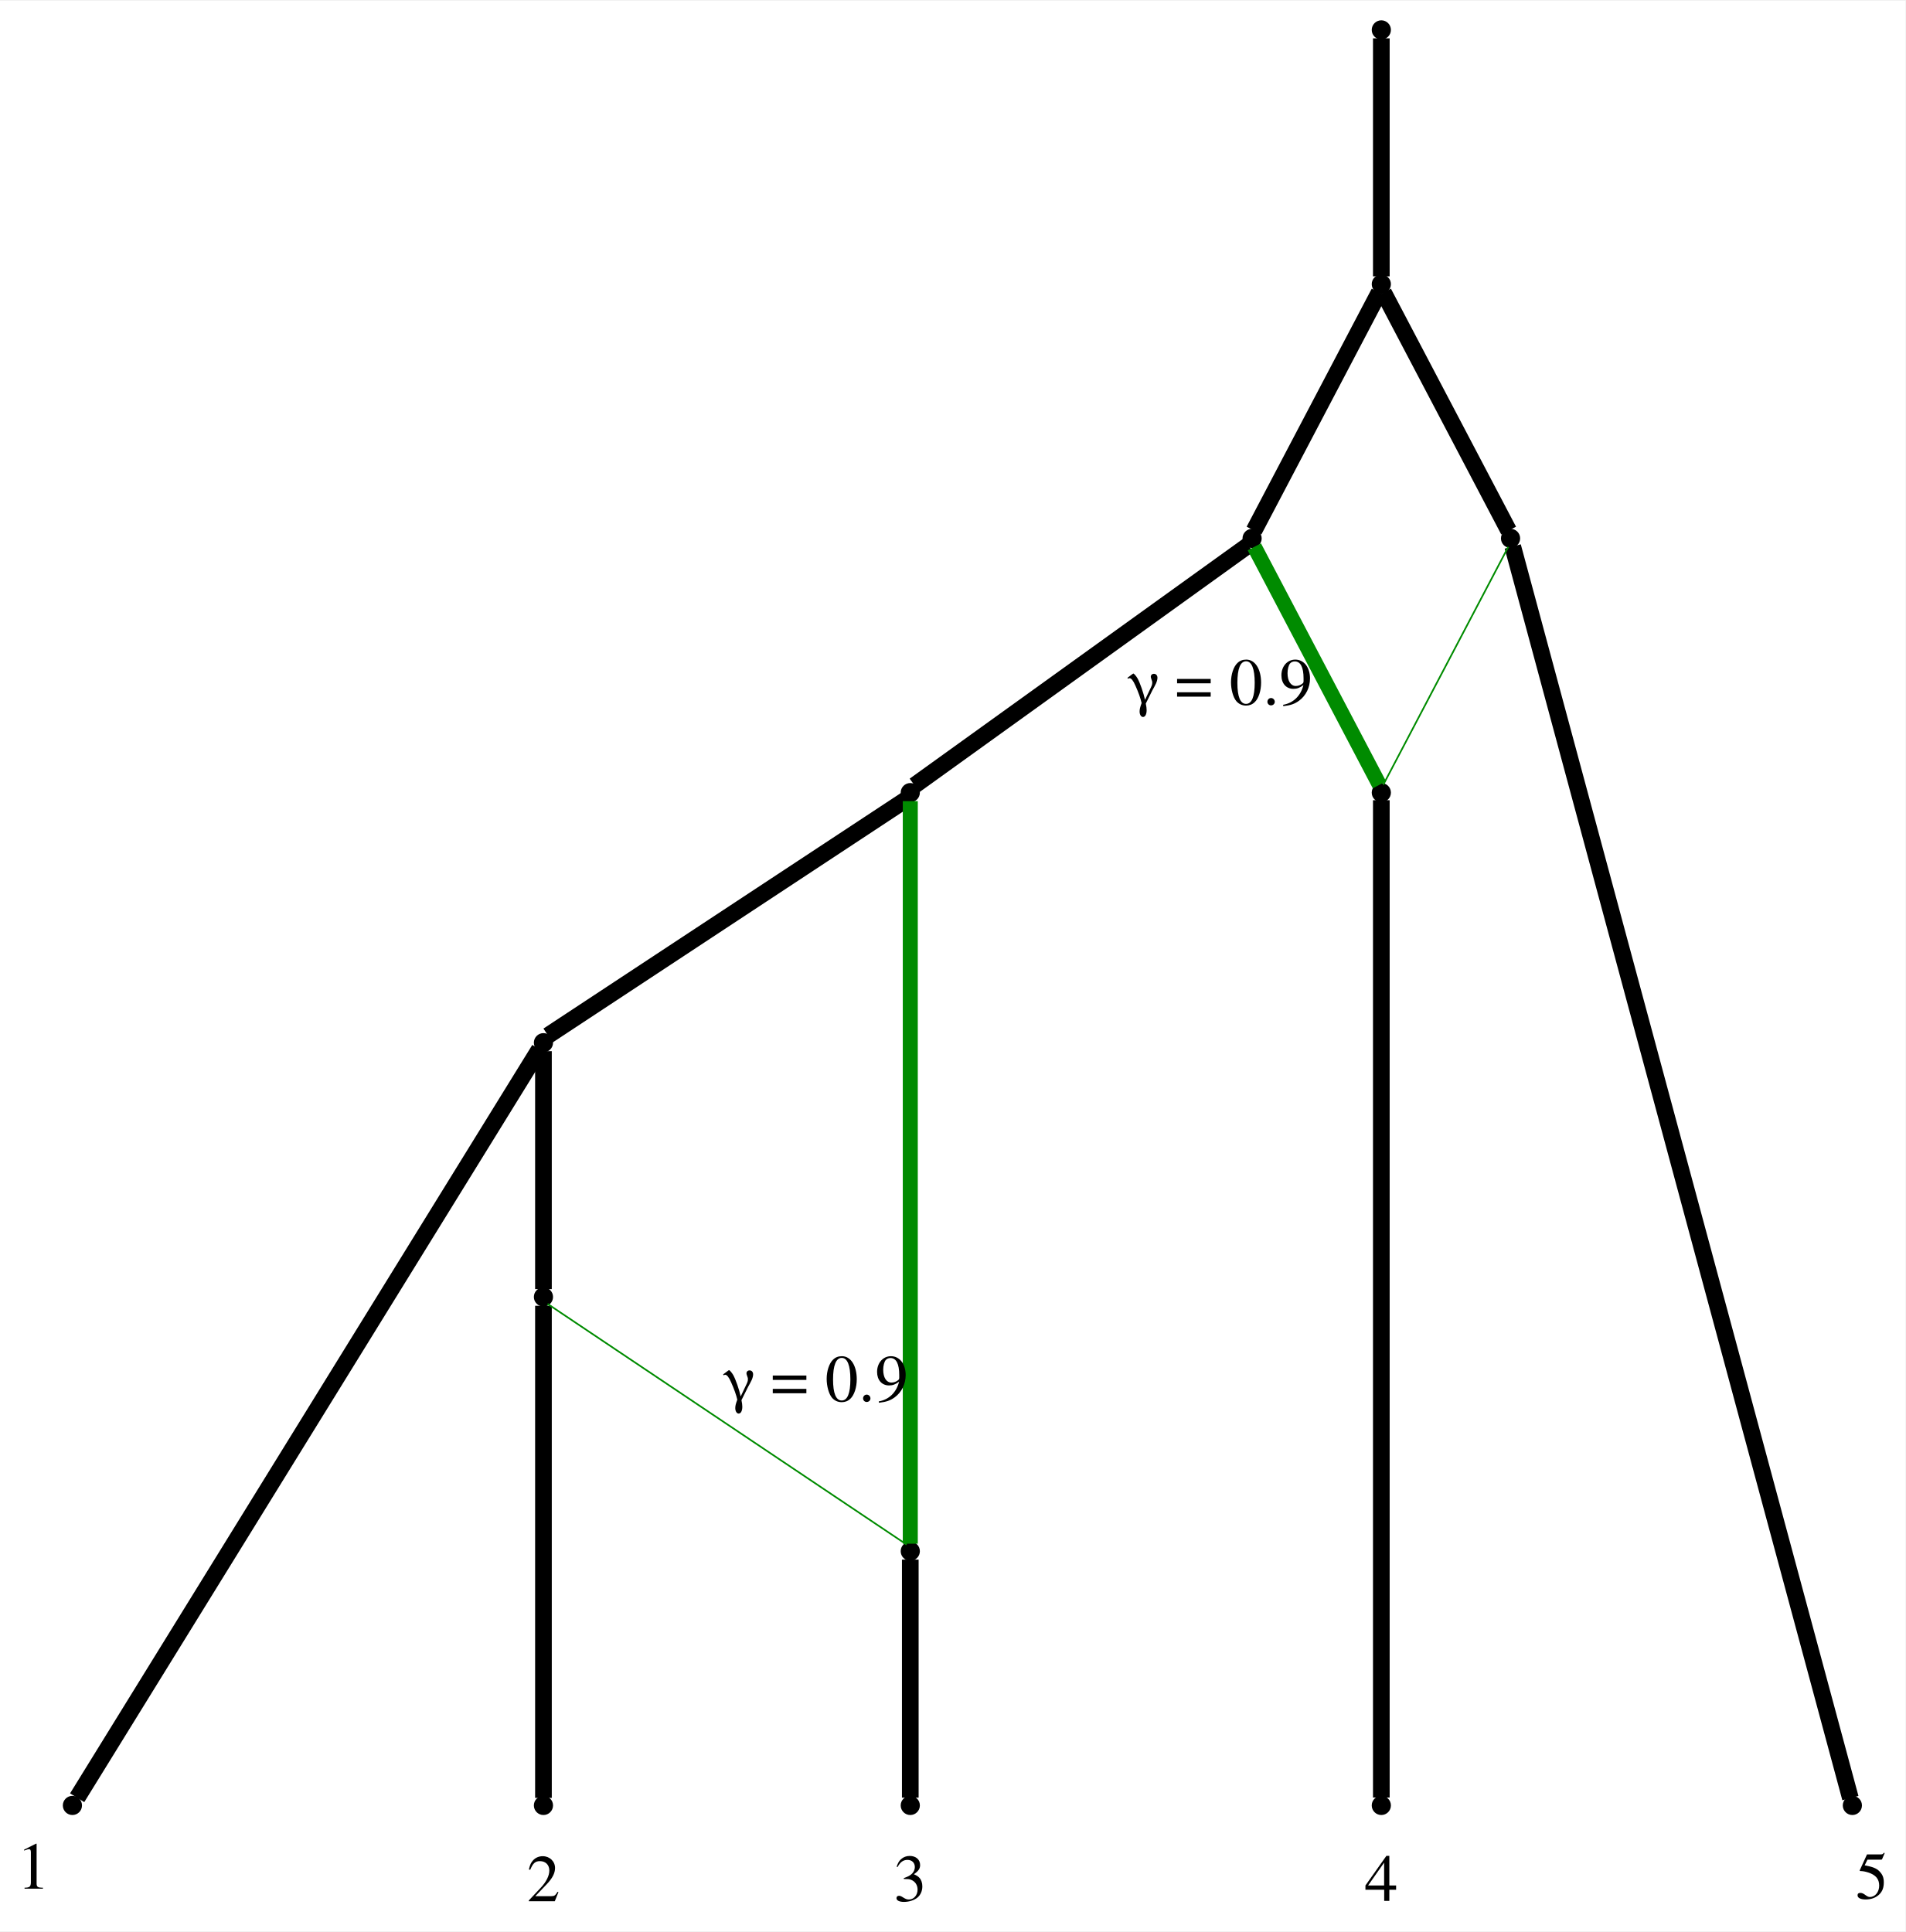
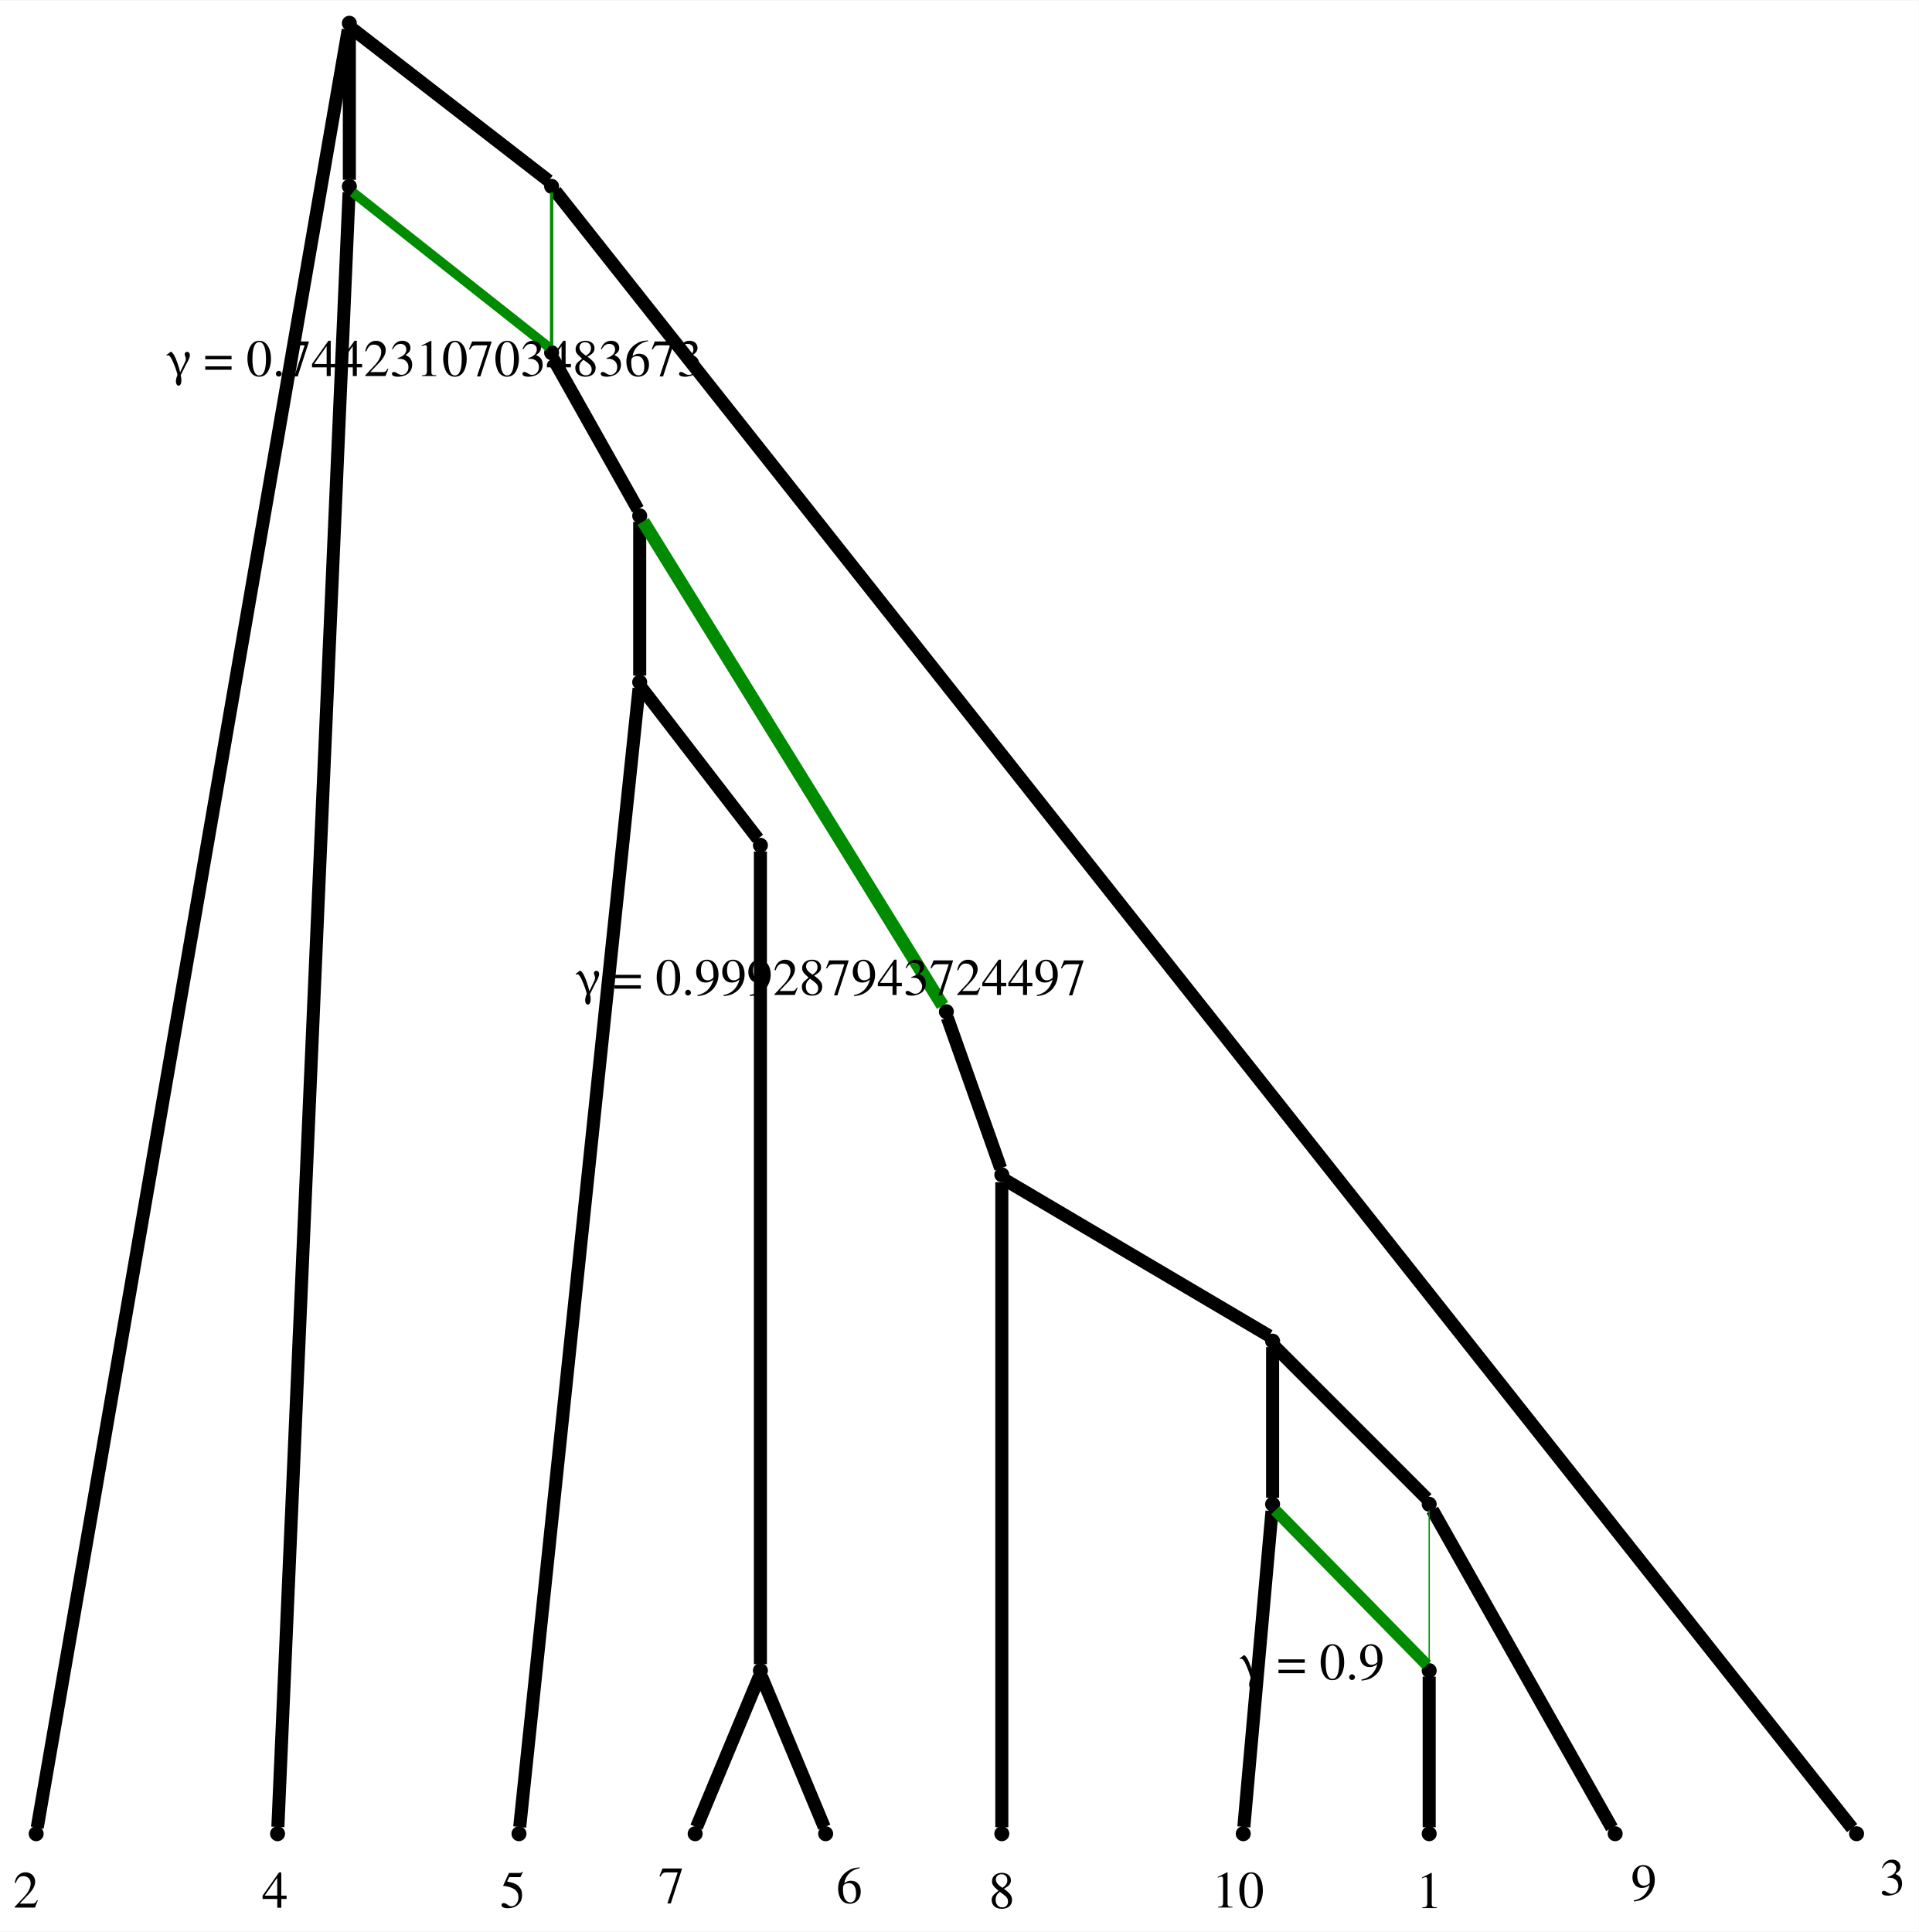
- <svg xmlns="http://www.w3.org/2000/svg" width="426pt" height="432pt" viewBox="0.00 0.00 426.32 432.00">
-   <g id="graph0" class="graph" transform="scale(0.932657 0.932657) rotate(0) translate(4 459.193)">
-     <polygon fill="white" stroke="none" points="-4,4 -4,-459.193 453.103,-459.193 453.103,4 -4,4" />
+ <svg xmlns="http://www.w3.org/2000/svg" width="429pt" height="432pt" viewBox="0.00 0.00 429.18 432.00">
+   <g id="graph0" class="graph" transform="scale(0.729729 0.729729) rotate(0) translate(4 588.001)">
+     <polygon fill="white" stroke="none" points="-4,4 -4,-588.001 584.143,-588.001 584.143,4 -4,4" />
    <g id="node1" class="node">
-       <ellipse fill="black" stroke="black" cx="327.371" cy="-452.193" rx="1.8" ry="1.8" />
+       <ellipse fill="black" stroke="black" cx="103.085" cy="-581.001" rx="1.8" ry="1.8" />
+     </g>
+     <g id="node10" class="node">
+       <ellipse fill="black" stroke="black" cx="7.085" cy="-26.001" rx="1.8" ry="1.8" />
+     </g>
+     <g id="edge23" class="edge">
+       <path fill="none" stroke="black" stroke-width="4" d="M102.737,-578.991C96.674,-543.94 13.266,-61.735 7.409,-27.873" />
+       <text text-anchor="middle" x="4" y="-3.366" font-family="Times,serif" font-size="16.00">2</text>
+     </g>
+     <g id="node12" class="node">
+       <ellipse fill="black" stroke="black" cx="103.085" cy="-531.001" rx="1.8" ry="1.8" />
+     </g>
+     <g id="edge1" class="edge">
+       <path fill="none" stroke="black" stroke-width="4" d="M103.085,-579.168C103.085,-573.391 103.085,-539.347 103.085,-533.014" />
+     </g>
+     <g id="node24" class="node">
+       <ellipse fill="black" stroke="black" cx="165.085" cy="-531.001" rx="1.8" ry="1.8" />
+     </g>
+     <g id="edge24" class="edge">
+       <path fill="none" stroke="black" stroke-width="4" d="M104.161,-579.168C111.751,-573.292 157.123,-538.165 164.166,-532.712" />
+     </g>
+     <g id="node2" class="node">
+       <ellipse fill="black" stroke="black" cx="81.085" cy="-26.001" rx="1.8" ry="1.8" />
+     </g>
+     <g id="node3" class="node">
+       <ellipse fill="black" stroke="black" cx="155.085" cy="-26.001" rx="1.8" ry="1.8" />
+     </g>
+     <g id="node4" class="node">
+       <ellipse fill="black" stroke="black" cx="209.085" cy="-26.001" rx="1.8" ry="1.8" />
+     </g>
+     <g id="node5" class="node">
+       <ellipse fill="black" stroke="black" cx="249.085" cy="-26.001" rx="1.8" ry="1.8" />
+     </g>
+     <g id="node6" class="node">
+       <ellipse fill="black" stroke="black" cx="377.085" cy="-26.001" rx="1.8" ry="1.8" />
    </g>
    <g id="node7" class="node">
-       <ellipse fill="black" stroke="black" cx="327.371" cy="-391.193" rx="1.8" ry="1.8" />
-     </g>
-     <g id="edge1" class="edge">
-       <path fill="none" stroke="black" stroke-width="4" d="M327.371,-450.169C327.371,-442.946 327.371,-399.769 327.371,-393.067" />
-     </g>
-     <g id="node2" class="node">
-       <ellipse fill="black" stroke="black" cx="13.371" cy="-26.193" rx="1.8" ry="1.8" />
-     </g>
-     <g id="node3" class="node">
-       <ellipse fill="black" stroke="black" cx="126.371" cy="-26.193" rx="1.8" ry="1.8" />
-     </g>
-     <g id="node4" class="node">
-       <ellipse fill="black" stroke="black" cx="214.371" cy="-26.193" rx="1.8" ry="1.8" />
-     </g>
-     <g id="node5" class="node">
-       <ellipse fill="black" stroke="black" cx="327.371" cy="-26.193" rx="1.8" ry="1.8" />
-     </g>
-     <g id="node6" class="node">
-       <ellipse fill="black" stroke="black" cx="440.371" cy="-26.193" rx="1.8" ry="1.8" />
+       <ellipse fill="black" stroke="black" cx="434.085" cy="-26.001" rx="1.8" ry="1.8" />
    </g>
    <g id="node8" class="node">
-       <ellipse fill="black" stroke="black" cx="296.371" cy="-330.193" rx="1.8" ry="1.8" />
+       <ellipse fill="black" stroke="black" cx="491.085" cy="-26.001" rx="1.8" ry="1.8" />
+     </g>
+     <g id="node9" class="node">
+       <ellipse fill="black" stroke="black" cx="303.085" cy="-26.001" rx="1.8" ry="1.8" />
+     </g>
+     <g id="node11" class="node">
+       <ellipse fill="black" stroke="black" cx="565.085" cy="-26.001" rx="1.8" ry="1.8" />
    </g>
    <g id="edge2" class="edge">
-       <path fill="none" stroke="black" stroke-width="4" d="M326.833,-389.169C323.038,-381.946 300.352,-338.769 296.83,-332.067" />
+       <path fill="none" stroke="black" stroke-width="4" d="M103.005,-529.172C101.622,-497.408 82.656,-62.062 81.176,-28.099" />
+       <text text-anchor="middle" x="80.306" y="-3.318" font-family="Times,serif" font-size="16.00">4</text>
+     </g>
+     <g id="node13" class="node">
+       <ellipse fill="black" stroke="black" cx="165.085" cy="-480.001" rx="1.8" ry="1.8" />
+     </g>
+     <g id="edge3" class="edge">
+       <path fill="none" stroke="#008b00" stroke-width="2.977" d="M104.161,-529.15C111.751,-523.152 157.123,-487.293 164.166,-481.727" />
+       <text text-anchor="middle" x="129.404" y="-472.855" font-family="Times,serif" font-size="16.00"> γ = 0.7442310703483673</text>
    </g>
    <g id="node14" class="node">
-       <ellipse fill="black" stroke="black" cx="358.371" cy="-330.193" rx="1.8" ry="1.8" />
+       <ellipse fill="black" stroke="black" cx="192.085" cy="-430.001" rx="1.8" ry="1.8" />
+     </g>
+     <g id="edge4" class="edge">
+       <path fill="none" stroke="black" stroke-width="4" d="M165.554,-478.168C168.803,-472.391 187.953,-438.347 191.515,-432.014" />
+     </g>
+     <g id="node15" class="node">
+       <ellipse fill="black" stroke="black" cx="192.085" cy="-379.001" rx="1.8" ry="1.8" />
+     </g>
+     <g id="edge5" class="edge">
+       <path fill="none" stroke="black" stroke-width="4" d="M192.085,-428.15C192.085,-422.254 192.085,-387.5 192.085,-381.035" />
+     </g>
+     <g id="node18" class="node">
+       <ellipse fill="black" stroke="black" cx="286.085" cy="-278.001" rx="1.8" ry="1.8" />
+     </g>
+     <g id="edge12" class="edge">
+       <path fill="none" stroke="#008b00" stroke-width="3.997" d="M193.141,-428.294C202.742,-412.769 274.824,-296.209 284.913,-279.895" />
+       <text text-anchor="middle" x="250.848" y="-283.127" font-family="Times,serif" font-size="16.00"> γ = 0.999287943724497</text>
+     </g>
+     <g id="edge6" class="edge">
+       <path fill="none" stroke="black" stroke-width="4" d="M191.886,-377.101C189.11,-350.619 158.194,-55.662 155.302,-28.068" />
+       <text text-anchor="middle" x="153.217" y="-3.377" font-family="Times,serif" font-size="16.00">5</text>
+     </g>
+     <g id="node16" class="node">
+       <ellipse fill="black" stroke="black" cx="229.085" cy="-329.001" rx="1.8" ry="1.8" />
+     </g>
+     <g id="edge7" class="edge">
+       <path fill="none" stroke="black" stroke-width="4" d="M192.727,-377.168C197.18,-371.391 223.422,-337.347 228.304,-331.014" />
+     </g>
+     <g id="node17" class="node">
+       <ellipse fill="black" stroke="black" cx="229.085" cy="-76.001" rx="1.8" ry="1.8" />
+     </g>
+     <g id="edge8" class="edge">
+       <path fill="none" stroke="black" stroke-width="4" d="M229.085,-327.11C229.085,-305.224 229.085,-100.321 229.085,-77.975" />
+     </g>
+     <g id="edge11" class="edge">
+       <path fill="none" stroke="#008b00" stroke-width="0.003" d="M230.074,-327.15C237.052,-321.152 278.765,-285.293 285.241,-279.727" />
+     </g>
+     <g id="edge9" class="edge">
+       <path fill="none" stroke="black" stroke-width="4" d="M228.738,-74.168C226.331,-68.391 212.146,-34.347 209.507,-28.014" />
+       <text text-anchor="middle" x="201.815" y="-4.753" font-family="Times,serif" font-size="16.00">7</text>
+     </g>
+     <g id="edge10" class="edge">
+       <path fill="none" stroke="black" stroke-width="4" d="M229.432,-74.168C231.839,-68.391 246.024,-34.347 248.663,-28.014" />
+       <text text-anchor="middle" x="256.355" y="-4.753" font-family="Times,serif" font-size="16.00">6</text>
+     </g>
+     <g id="node19" class="node">
+       <ellipse fill="black" stroke="black" cx="303.085" cy="-228.001" rx="1.8" ry="1.8" />
    </g>
    <g id="edge13" class="edge">
-       <path fill="none" stroke="black" stroke-width="4" d="M327.909,-389.169C331.704,-381.946 354.39,-338.769 357.912,-332.067" />
+       <path fill="none" stroke="black" stroke-width="4" d="M286.38,-276.168C288.426,-270.391 300.483,-236.347 302.726,-230.014" />
    </g>
-     <g id="node9" class="node">
-       <ellipse fill="black" stroke="black" cx="214.371" cy="-269.193" rx="1.8" ry="1.8" />
+     <g id="edge22" class="edge">
+       <path fill="none" stroke="black" stroke-width="4" d="M303.085,-225.732C303.085,-204.927 303.085,-47.586 303.085,-28" />
+       <text text-anchor="middle" x="303.085" y="-3.2" font-family="Times,serif" font-size="16.00">8</text>
    </g>
-     <g id="edge3" class="edge">
-       <path fill="none" stroke="black" stroke-width="4" d="M295.45,-328.53C287.075,-322.504 224.194,-277.261 215.393,-270.928" />
-     </g>
-     <g id="node13" class="node">
-       <ellipse fill="black" stroke="black" cx="327.371" cy="-269.193" rx="1.8" ry="1.8" />
-     </g>
-     <g id="edge11" class="edge">
-       <path fill="none" stroke="#008b00" stroke-width="3.6" d="M296.909,-328.169C300.704,-320.946 323.39,-277.769 326.912,-271.067" />
-       <text text-anchor="middle" x="288.867" y="-290.3" font-family="Times,serif" font-size="16.00"> γ = 0.9</text>
-     </g>
-     <g id="node10" class="node">
-       <ellipse fill="black" stroke="black" cx="126.371" cy="-209.193" rx="1.8" ry="1.8" />
-     </g>
-     <g id="edge4" class="edge">
-       <path fill="none" stroke="black" stroke-width="4" d="M213.383,-267.541C204.395,-261.617 136.913,-217.141 127.468,-210.916" />
-     </g>
-     <g id="node12" class="node">
-       <ellipse fill="black" stroke="black" cx="214.371" cy="-87.193" rx="1.8" ry="1.8" />
-     </g>
-     <g id="edge9" class="edge">
-       <path fill="none" stroke="#008b00" stroke-width="3.6" d="M214.371,-267.149C214.371,-248.403 214.371,-106.641 214.371,-88.994" />
-       <text text-anchor="middle" x="191.871" y="-123.165" font-family="Times,serif" font-size="16.00"> γ = 0.9</text>
-     </g>
-     <g id="edge5" class="edge">
-       <path fill="none" stroke="black" stroke-width="4" d="M125.394,-207.611C115.04,-190.842 25.642,-46.065 14.508,-28.034" />
-       <text text-anchor="middle" x="4" y="-6.216" font-family="Times,serif" font-size="16.00">1</text>
-     </g>
-     <g id="node11" class="node">
-       <ellipse fill="black" stroke="black" cx="126.371" cy="-148.193" rx="1.8" ry="1.8" />
-     </g>
-     <g id="edge6" class="edge">
-       <path fill="none" stroke="black" stroke-width="4" d="M126.371,-207.169C126.371,-199.946 126.371,-156.769 126.371,-150.067" />
-     </g>
-     <g id="edge7" class="edge">
-       <path fill="none" stroke="black" stroke-width="4" d="M126.371,-146.075C126.371,-131.14 126.371,-41.859 126.371,-28" />
-       <text text-anchor="middle" x="126.371" y="-3.2" font-family="Times,serif" font-size="16.00">2</text>
-     </g>
-     <g id="edge8" class="edge">
-       <path fill="none" stroke="#008b00" stroke-width="0.4" d="M127.359,-146.53C136.423,-140.453 204.968,-94.497 213.5,-88.777" />
-     </g>
-     <g id="edge10" class="edge">
-       <path fill="none" stroke="black" stroke-width="4" d="M214.371,-85.169C214.371,-77.946 214.371,-34.769 214.371,-28.067" />
-       <text text-anchor="middle" x="214.371" y="-3.267" font-family="Times,serif" font-size="16.00">3</text>
-     </g>
-     <g id="edge12" class="edge">
-       <path fill="none" stroke="black" stroke-width="4" d="M327.371,-267.376C327.371,-246.356 327.371,-49.552 327.371,-28.089" />
-       <text text-anchor="middle" x="327.371" y="-3.289" font-family="Times,serif" font-size="16.00">4</text>
+     <g id="node20" class="node">
+       <ellipse fill="black" stroke="black" cx="386.085" cy="-177.001" rx="1.8" ry="1.8" />
    </g>
    <g id="edge14" class="edge">
-       <path fill="none" stroke="black" stroke-width="4" d="M358.895,-328.251C365.551,-303.574 433.536,-51.533 439.895,-27.959" />
-       <text text-anchor="middle" x="445.103" y="-3.849" font-family="Times,serif" font-size="16.00">5</text>
+       <path fill="none" stroke="black" stroke-width="4" d="M304.017,-226.45C312.495,-221.446 376.142,-183.871 385.051,-178.611" />
+     </g>
+     <g id="node21" class="node">
+       <ellipse fill="black" stroke="black" cx="386.085" cy="-127.001" rx="1.8" ry="1.8" />
    </g>
    <g id="edge15" class="edge">
-       <path fill="none" stroke="#008b00" stroke-width="0.4" d="M357.833,-328.169C354.038,-320.946 331.352,-277.769 327.83,-271.067" />
+       <path fill="none" stroke="black" stroke-width="4" d="M386.085,-175.168C386.085,-169.391 386.085,-135.347 386.085,-129.014" />
+     </g>
+     <g id="node23" class="node">
+       <ellipse fill="black" stroke="black" cx="434.085" cy="-127.001" rx="1.8" ry="1.8" />
+     </g>
+     <g id="edge19" class="edge">
+       <path fill="none" stroke="black" stroke-width="4" d="M386.918,-175.168C392.794,-169.292 427.921,-134.165 433.374,-128.712" />
+     </g>
+     <g id="edge16" class="edge">
+       <path fill="none" stroke="black" stroke-width="4" d="M385.897,-124.891C384.726,-111.747 378.44,-41.209 377.272,-28.099" />
+       <text text-anchor="middle" x="375.497" y="-3.378" font-family="Times,serif" font-size="16.00">10</text>
+     </g>
+     <g id="node22" class="node">
+       <ellipse fill="black" stroke="black" cx="434.085" cy="-76.001" rx="1.8" ry="1.8" />
+     </g>
+     <g id="edge17" class="edge">
+       <path fill="none" stroke="#008b00" stroke-width="3.6" d="M386.918,-125.15C392.794,-119.152 427.921,-83.293 433.374,-77.727" />
+       <text text-anchor="middle" x="398.376" y="-73.287" font-family="Times,serif" font-size="16.00"> γ = 0.9</text>
+     </g>
+     <g id="edge18" class="edge">
+       <path fill="none" stroke="black" stroke-width="4" d="M434.085,-74.168C434.085,-68.391 434.085,-34.347 434.085,-28.014" />
+       <text text-anchor="middle" x="434.085" y="-3.214" font-family="Times,serif" font-size="16.00">1</text>
+     </g>
+     <g id="edge20" class="edge">
+       <path fill="none" stroke="black" stroke-width="4" d="M435.074,-125.248C441.993,-112.989 483.061,-40.219 490.068,-27.802" />
+       <text text-anchor="middle" x="499.898" y="-5.584" font-family="Times,serif" font-size="16.00">9</text>
+     </g>
+     <g id="edge21" class="edge">
+       <path fill="none" stroke="#008b00" stroke-width="0.4" d="M434.085,-125.15C434.085,-119.254 434.085,-84.5 434.085,-78.035" />
+     </g>
+     <g id="edge26" class="edge">
+       <path fill="none" stroke="black" stroke-width="4" d="M166.232,-529.552C188.87,-500.973 539.125,-58.775 563.725,-27.718" />
+       <text text-anchor="middle" x="576.143" y="-7.24" font-family="Times,serif" font-size="16.00">3</text>
+     </g>
+     <g id="edge25" class="edge">
+       <path fill="none" stroke="#008b00" stroke-width="1.023" d="M165.085,-529.15C165.085,-523.254 165.085,-488.5 165.085,-482.035" />
    </g>
  </g>
</svg>
